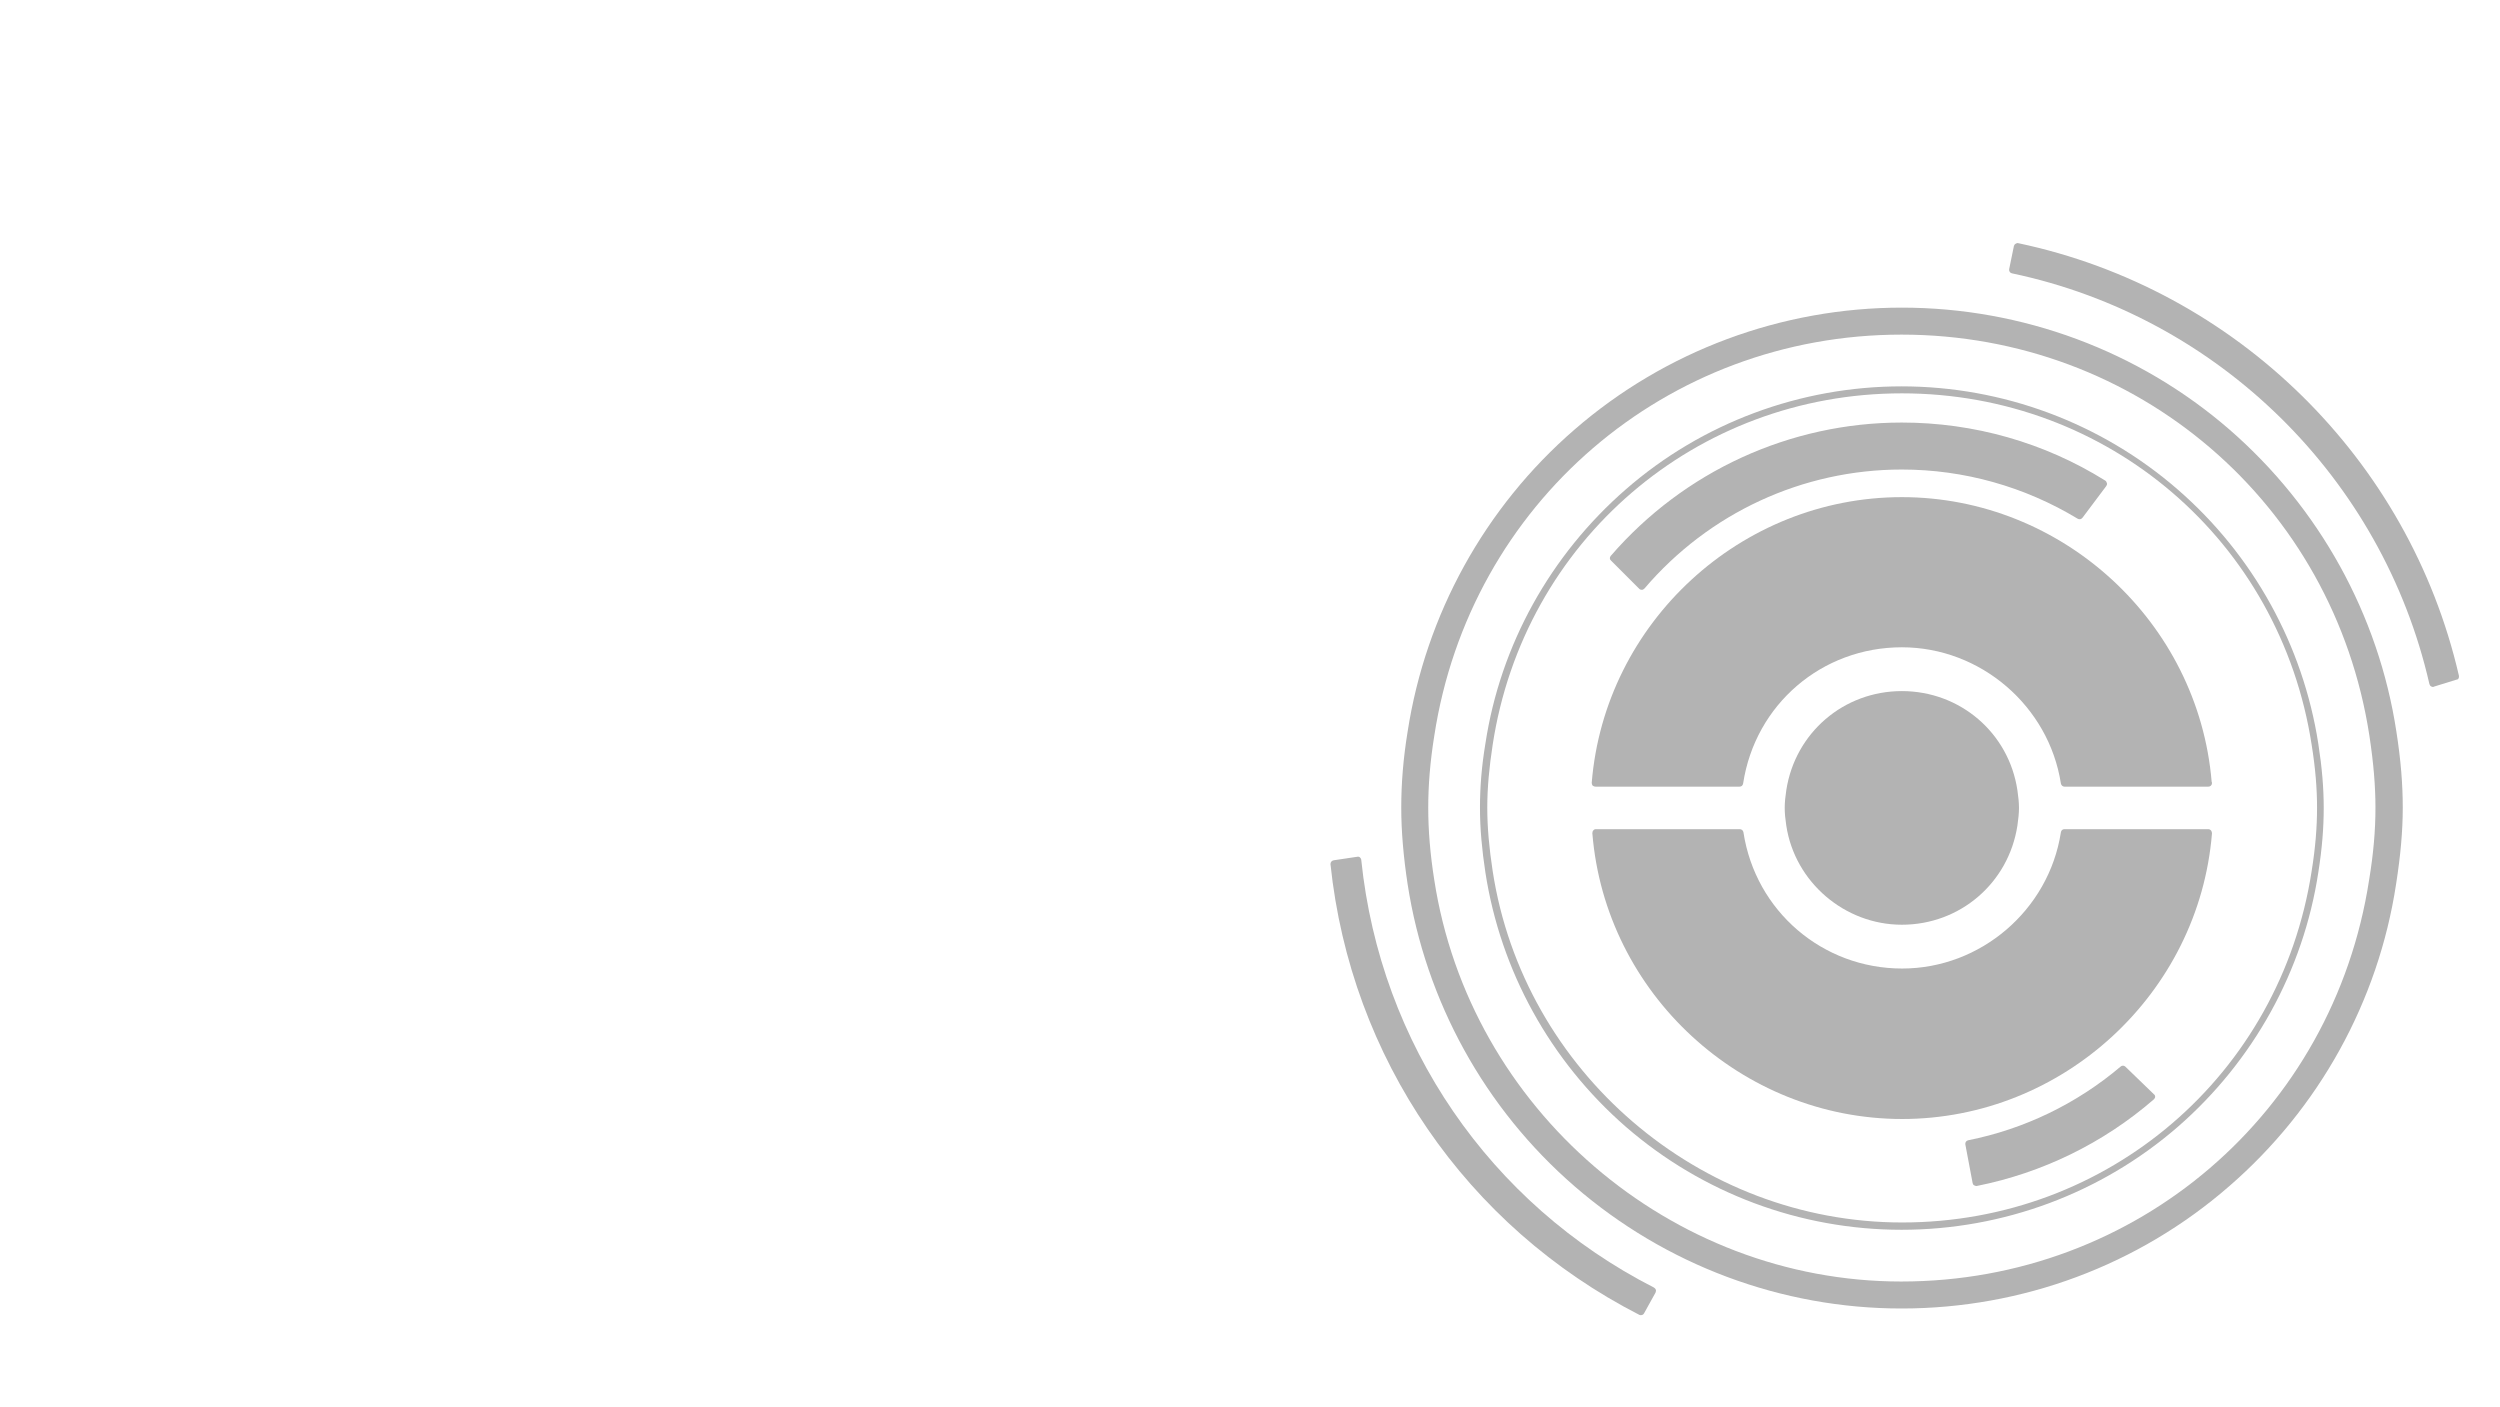
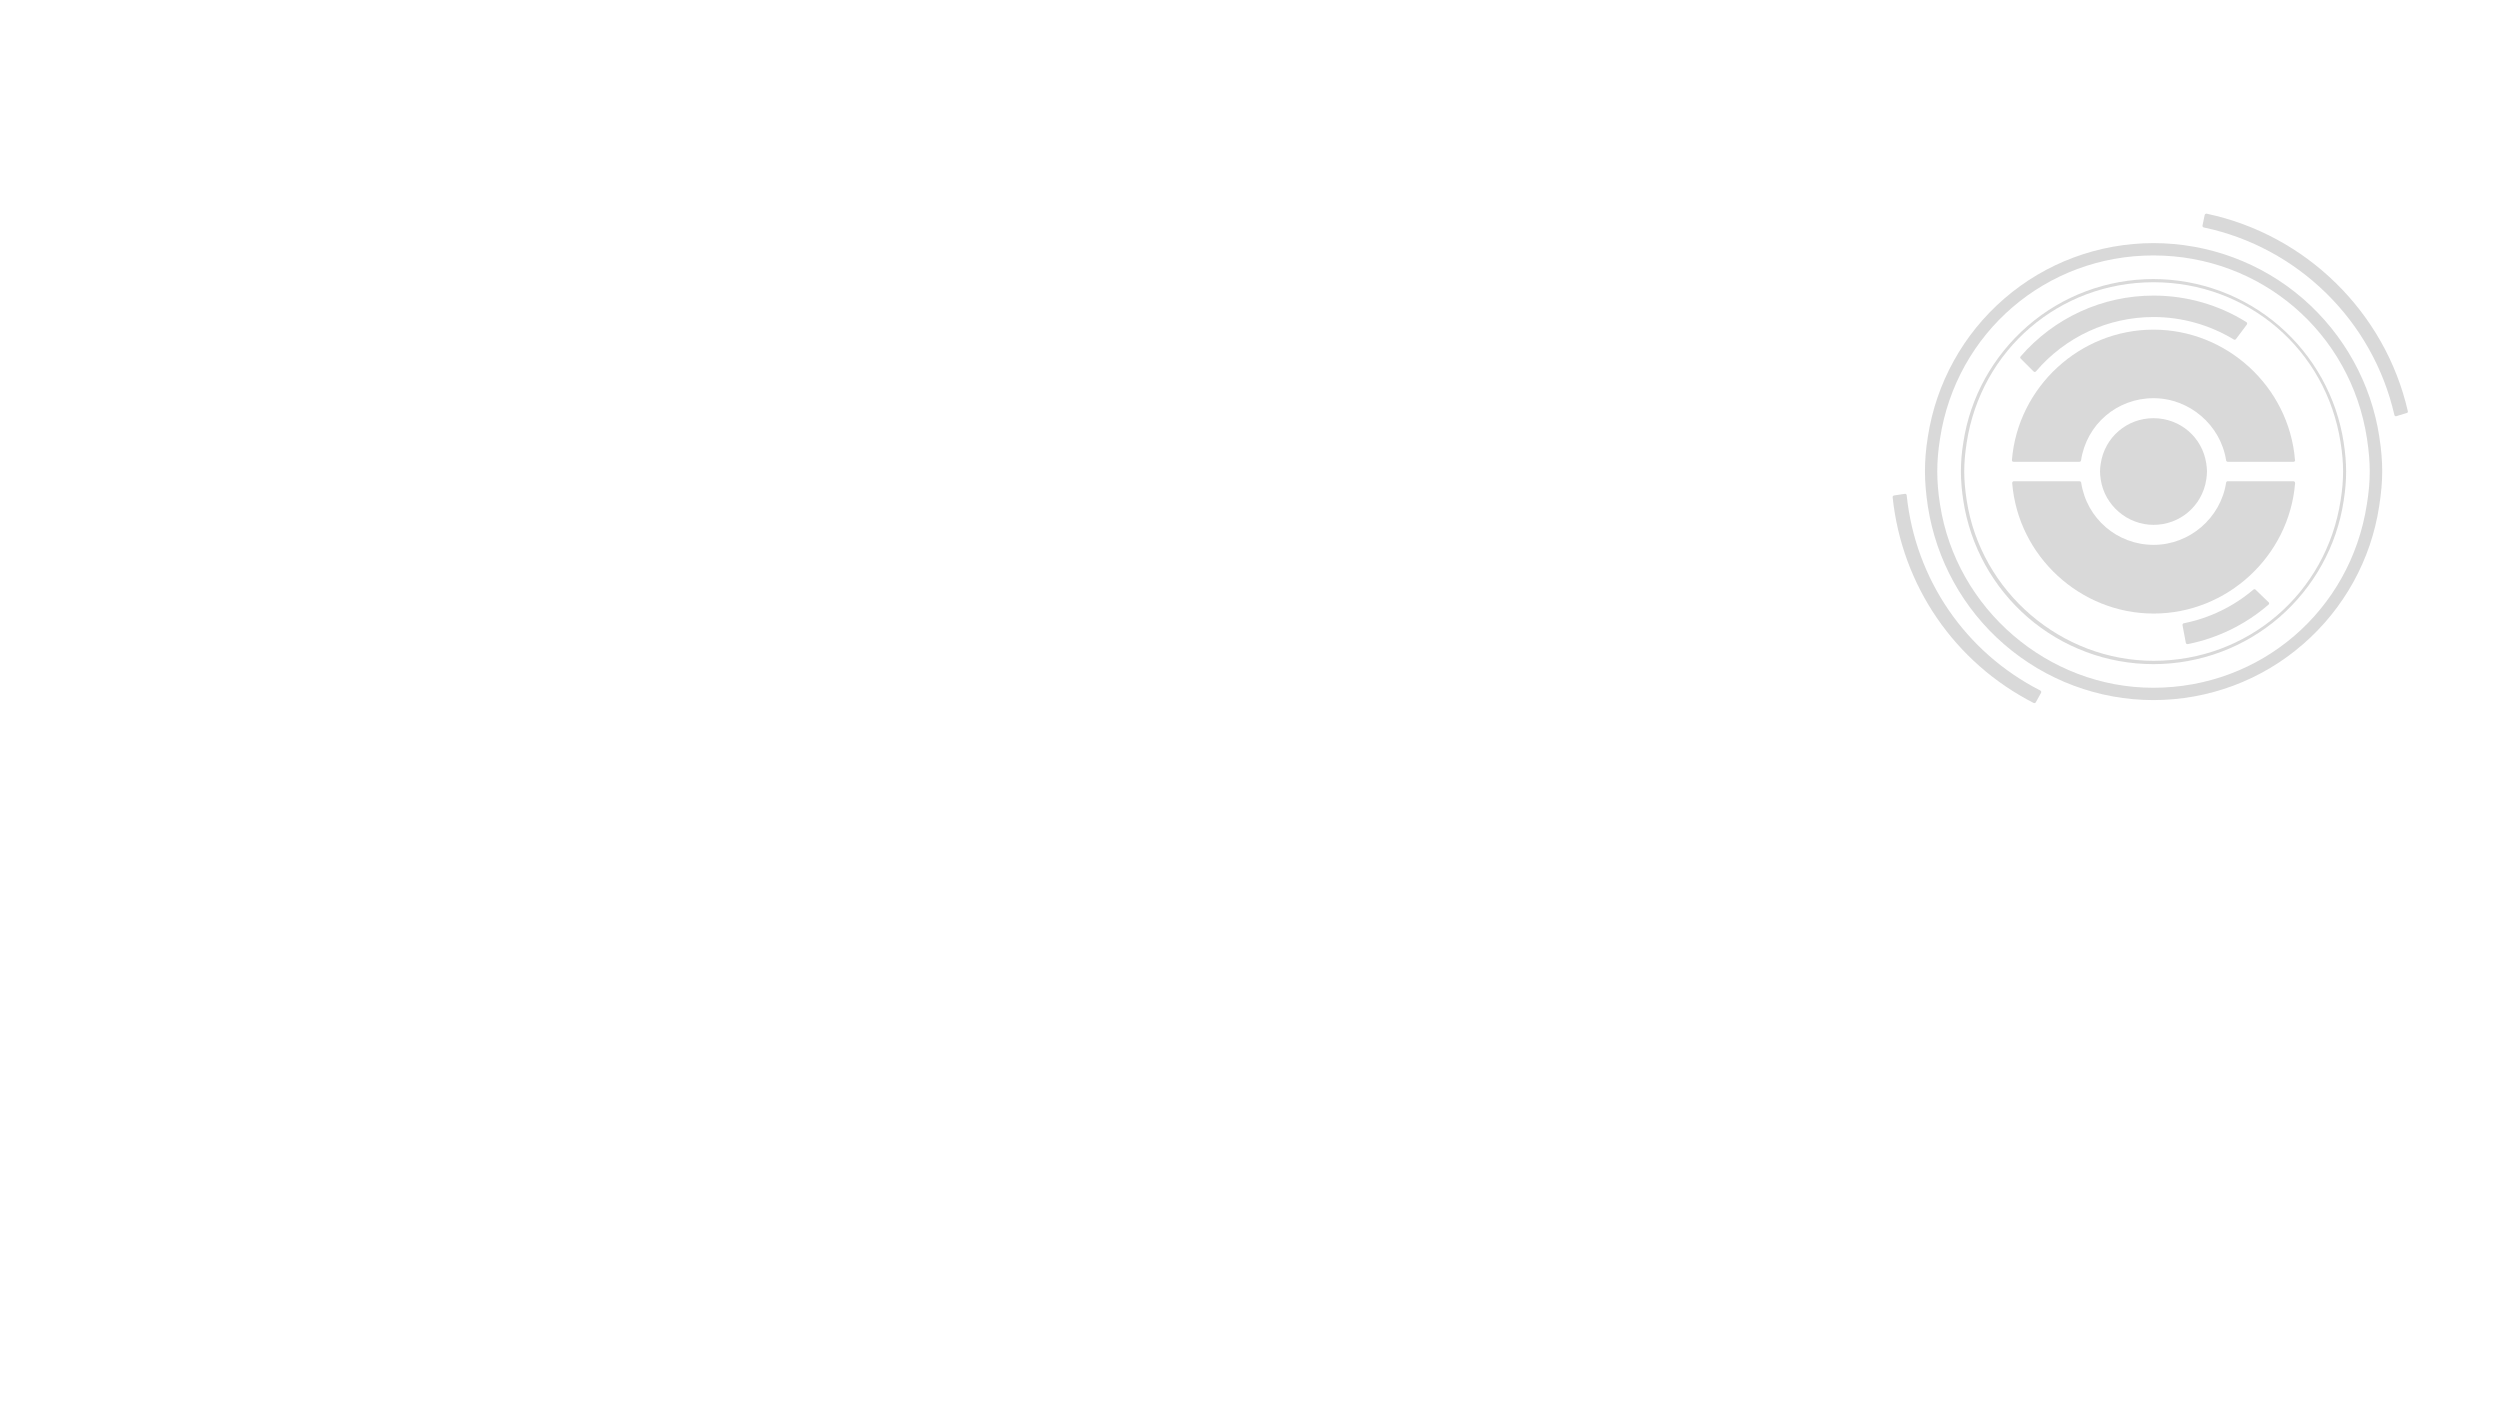
<svg xmlns="http://www.w3.org/2000/svg" width="100%" height="100%" viewBox="0 0 3840 2160" version="1.1" xml:space="preserve" style="fill-rule:evenodd;clip-rule:evenodd;stroke-linejoin:round;stroke-miterlimit:2;">
  <rect id="Pokedex-Backround" x="0" y="0" width="3840" height="2160" style="fill:none;" />
  <g id="Pokedex-Backround1">
-     <g opacity="0.6">
-       <path d="M2450.73,1208.28l221.36,-0c2.925,-0 4.875,-1.95 5.363,-4.876c18.528,-121.407 120.919,-209.17 243.789,-209.17c120.919,-0 225.748,90.201 244.276,209.17c0.487,2.926 2.925,4.876 5.363,4.876l221.36,-0c2.925,-0 5.363,-2.438 5.363,-5.364c0,-0.487 0,-1.462 -0.487,-1.95c-20.479,-245.251 -229.162,-437.356 -475.875,-437.356c-247.202,-0 -456.372,192.593 -476.363,438.819c-0,1.463 0.487,2.925 1.463,4.388c1.462,0.975 2.925,1.463 4.388,1.463Z" style="fill:rgb(128,128,128);fill-rule:nonzero;" />
-       <path d="M3397.6,1279.96c0,-1.463 -0.487,-2.926 -1.462,-4.389c-0.976,-0.975 -2.438,-1.95 -3.901,-1.95l-221.36,0c-2.926,0 -4.876,1.95 -5.363,4.876c-18.528,119.456 -123.357,209.17 -243.789,209.17c-122.382,0 -225.26,-88.251 -243.788,-209.17c-0.488,-2.926 -2.926,-4.876 -5.364,-4.876l-221.36,0c-1.462,0 -2.925,0.488 -3.9,1.95c-0.975,0.976 -1.463,2.438 -1.463,4.389c19.991,246.226 229.161,438.819 475.875,438.819c246.714,-0 455.885,-192.593 475.875,-438.819Z" style="fill:rgb(128,128,128);fill-rule:nonzero;" />
-       <path d="M2921.24,1061.52c-89.227,0 -163.826,63.873 -177.478,152.124c-1.463,9.752 -2.438,18.528 -2.438,27.304c-0,8.777 0.975,17.553 2.438,27.305c13.164,86.788 89.714,152.124 177.478,152.124c89.226,-0 163.825,-63.873 177.478,-152.124c1.462,-10.239 2.437,-19.016 2.437,-27.305c0,-8.288 -0.975,-17.065 -2.437,-27.304c-13.165,-87.764 -87.764,-152.124 -177.478,-152.124Z" style="fill:rgb(128,128,128);fill-rule:nonzero;" />
-       <path d="M3264.49,1638.33c-1.951,-1.951 -5.364,-1.951 -7.314,-0c-67.286,57.046 -148.223,96.052 -234.037,113.118c-2.925,0.487 -4.876,3.413 -4.388,6.338l11.214,59.484c0.488,1.463 0.975,2.926 2.438,3.413c0.975,0.488 1.95,0.976 2.926,0.976l0.975,-0c100.441,-19.991 194.543,-65.823 272.068,-133.109c0.975,-0.975 1.95,-2.438 1.95,-3.9c-0,-1.463 -0.488,-2.926 -1.95,-3.901l-43.882,-42.419Z" style="fill:rgb(128,128,128);fill-rule:nonzero;" />
-       <path d="M2518.01,904.523c0.976,0.976 2.438,1.463 3.901,1.463c1.463,0 2.925,-0.975 3.901,-1.95c98.978,-116.044 242.813,-182.842 395.425,-182.842c95.565,0 188.692,26.33 270.117,75.575c2.438,1.463 5.364,0.975 7.314,-1.463l36.568,-48.758c0.975,-1.462 1.463,-2.925 0.975,-4.388c-0.487,-1.462 -0.975,-2.925 -2.438,-3.9c-93.614,-58.51 -201.856,-89.227 -312.536,-89.227c-171.628,0 -334.478,74.599 -447.109,204.782c-1.95,2.438 -1.95,5.364 0.488,7.314l43.394,43.394Z" style="fill:rgb(128,128,128);fill-rule:nonzero;" />
-       <path d="M3344.94,1730.97c116.043,-100.928 193.08,-239.888 215.997,-391.036c5.85,-37.056 8.288,-68.261 8.288,-98.979c0,-29.742 -2.438,-60.947 -8.288,-98.49c-23.404,-151.149 -99.954,-290.108 -216.485,-391.037c-117.506,-101.903 -268.167,-157.975 -423.704,-157.975c-155.537,0 -306.198,56.072 -423.217,157.975c-116.043,100.929 -193.08,239.4 -215.996,391.037c-5.851,35.105 -8.289,67.286 -8.289,98.49c-0,31.205 2.925,63.873 8.289,98.979c23.403,151.636 99.953,290.108 215.996,391.036c117.506,101.904 267.68,157.975 423.217,157.975c156.025,0 306.686,-56.071 424.192,-157.975Zm-1052.19,-392.987c-5.364,-35.105 -8.289,-66.798 -8.289,-97.515c0,-30.23 2.925,-61.922 8.289,-96.54c47.782,-312.537 312.049,-539.748 628.487,-539.748c316.925,-0 581.191,226.723 629.461,539.748c5.851,36.568 8.289,67.285 8.289,96.54c0,30.23 -2.438,60.947 -8.289,97.515c-48.27,313.025 -312.536,539.748 -628.974,539.748c-311.562,0 -581.679,-232.087 -628.974,-539.748Z" style="fill:rgb(128,128,128);fill-rule:nonzero;" />
-       <path d="M3423.93,1822.14c137.985,-119.456 229.162,-284.257 256.466,-464.173c6.826,-43.882 10.239,-80.938 10.239,-117.506c0,-35.593 -2.925,-72.649 -9.752,-116.531c-27.304,-179.428 -118.481,-344.229 -256.465,-464.173c-139.447,-120.919 -318.388,-187.23 -503.179,-187.23c-184.792,0 -363.245,66.311 -502.692,187.23c-137.985,119.456 -228.674,284.257 -256.466,464.173c-6.826,41.932 -9.751,79.963 -9.751,116.531c-0,37.056 3.413,75.574 9.751,117.506c27.792,179.916 118.481,344.717 256.466,464.173c139.447,120.919 317.9,187.717 502.204,187.717c185.279,0 363.732,-66.31 503.179,-187.717Zm-1220.89,-470.512c-6.339,-39.981 -9.264,-76.062 -9.264,-111.167c-0,-34.618 2.925,-70.699 9.264,-110.192c54.608,-356.907 356.418,-616.298 717.713,-616.298c361.782,0 664.08,259.391 718.688,616.298c6.339,41.931 9.264,77.037 9.264,110.192c0,34.618 -2.925,69.723 -9.751,111.167c-55.096,357.394 -356.906,616.785 -718.689,616.785c-354.468,0 -663.104,-265.242 -717.225,-616.785Z" style="fill:rgb(128,128,128);fill-rule:nonzero;" />
-       <path d="M2542.88,1985.48c0.487,-1.463 0.975,-2.926 0.487,-4.389c-0.487,-1.462 -1.462,-2.438 -2.925,-3.413c-252.077,-128.72 -420.291,-373.971 -449.546,-656.766c-0,-1.463 -0.975,-2.925 -1.95,-3.901c-0.975,-0.975 -2.926,-1.462 -4.389,-0.975l-36.08,5.364c-2.926,0.487 -4.876,2.925 -4.876,5.851c31.205,297.909 208.683,556.325 474.412,692.359c0.976,0.487 1.463,0.487 2.438,0.487c1.951,0 3.901,-0.975 4.876,-2.925l17.553,-31.692Z" style="fill:rgb(128,128,128);fill-rule:nonzero;" />
-       <path d="M3776.94,1038.12c-76.549,-333.015 -342.279,-593.868 -676.757,-664.567c-1.462,-0.488 -2.925,0 -4.388,0.975c-1.463,0.975 -1.95,1.951 -2.438,3.413l-7.313,35.593c-0.488,2.926 1.462,5.851 4.388,6.339c317.412,66.798 569.002,314.487 641.163,630.924c0.488,1.463 1.463,2.926 2.438,3.413c0.976,0.488 1.951,0.976 2.926,0.976c0.487,-0 0.975,-0 1.463,-0.488l34.618,-10.727c2.925,0 4.388,-2.925 3.9,-5.851Z" style="fill:rgb(128,128,128);fill-rule:nonzero;" />
+     <g opacity="0.3">
+       <path d="M3092.97,709.351l101.066,-0c1.336,-0 2.226,-0.891 2.449,-2.226c8.459,-55.431 55.208,-95.501 111.306,-95.501c55.208,-0 103.07,41.183 111.529,95.501c0.222,1.335 1.336,2.226 2.449,2.226l101.066,-0c1.335,-0 2.448,-1.113 2.448,-2.449c0,-0.223 0,-0.668 -0.222,-0.89c-9.35,-111.974 -104.628,-199.684 -217.27,-199.684c-112.864,0 -208.365,87.932 -217.492,200.351c0,0.668 0.223,1.336 0.668,2.004c0.668,0.445 1.336,0.668 2.003,0.668Z" style="fill:rgb(128,128,128);fill-rule:nonzero;" />
+       <path d="M3525.28,742.075c0,-0.668 -0.222,-1.336 -0.668,-2.004c-0.445,-0.445 -1.113,-0.89 -1.78,-0.89l-101.066,-0c-1.336,-0 -2.227,0.89 -2.449,2.226c-8.459,54.54 -56.321,95.5 -111.306,95.5c-55.876,0 -102.847,-40.292 -111.306,-95.5c-0.223,-1.336 -1.336,-2.226 -2.449,-2.226l-101.066,-0c-0.668,-0 -1.336,0.222 -1.781,0.89c-0.445,0.445 -0.668,1.113 -0.668,2.004c9.127,112.419 104.628,200.351 217.27,200.351c112.642,-0 208.142,-87.932 217.269,-200.351Z" style="fill:rgb(128,128,128);fill-rule:nonzero;" />
+       <path d="M3307.79,642.344c-40.738,0 -74.798,29.163 -81.031,69.455c-0.668,4.453 -1.113,8.46 -1.113,12.467c0,4.007 0.445,8.014 1.113,12.466c6.011,39.625 40.961,69.455 81.031,69.455c40.738,0 74.798,-29.162 81.031,-69.455c0.668,-4.675 1.113,-8.682 1.113,-12.466c0,-3.785 -0.445,-7.792 -1.113,-12.467c-6.011,-40.07 -40.07,-69.455 -81.031,-69.455Z" style="fill:rgb(128,128,128);fill-rule:nonzero;" />
+       <path d="M3464.51,905.695c-0.89,-0.891 -2.449,-0.891 -3.339,-0c-30.721,26.045 -67.674,43.854 -106.854,51.646c-1.336,0.222 -2.226,1.558 -2.003,2.894l5.12,27.158c0.222,0.668 0.445,1.336 1.113,1.559c0.445,0.222 0.89,0.445 1.335,0.445l0.446,-0c45.858,-9.127 88.822,-30.053 124.217,-60.773c0.445,-0.446 0.891,-1.113 0.891,-1.781c-0,-0.668 -0.223,-1.336 -0.891,-1.781l-20.035,-19.367Z" style="fill:rgb(128,128,128);fill-rule:nonzero;" />
+       <path d="M3123.69,570.663c0.445,0.446 1.113,0.668 1.781,0.668c0.668,0 1.335,-0.445 1.781,-0.89c45.19,-52.982 110.861,-83.48 180.538,-83.48c43.632,0 86.151,12.021 123.327,34.505c1.113,0.668 2.449,0.445 3.339,-0.668l16.696,-22.261c0.446,-0.668 0.668,-1.336 0.446,-2.004c-0.223,-0.667 -0.446,-1.335 -1.113,-1.78c-42.742,-26.714 -92.162,-40.738 -142.695,-40.738c-78.359,-0 -152.712,34.059 -204.135,93.497c-0.891,1.113 -0.891,2.448 0.222,3.339l19.813,19.812Z" style="fill:rgb(128,128,128);fill-rule:nonzero;" />
+       <path d="M3501.24,947.991c52.982,-46.081 88.155,-109.525 98.617,-178.535c2.672,-16.919 3.785,-31.166 3.785,-45.19c-0,-13.58 -1.113,-27.827 -3.785,-44.968c-10.685,-69.01 -45.635,-132.454 -98.839,-178.535c-53.65,-46.526 -122.437,-72.126 -193.45,-72.126c-71.014,-0 -139.801,25.6 -193.228,72.126c-52.982,46.081 -88.154,109.303 -98.617,178.535c-2.671,16.028 -3.784,30.721 -3.784,44.968c-0,14.247 1.335,29.162 3.784,45.19c10.685,69.232 45.635,132.454 98.617,178.535c53.65,46.526 122.214,72.126 193.228,72.126c71.235,0 140.023,-25.6 193.672,-72.126Zm-480.397,-179.425c-2.449,-16.029 -3.784,-30.498 -3.784,-44.523c-0,-13.802 1.335,-28.272 3.784,-44.077c21.816,-142.695 142.472,-246.432 286.947,-246.432c144.698,0 265.354,103.515 287.392,246.432c2.672,16.696 3.785,30.72 3.785,44.077c-0,13.802 -1.113,27.827 -3.785,44.523c-22.038,142.917 -142.694,246.431 -287.169,246.431c-142.249,0 -265.577,-105.963 -287.17,-246.431Z" style="fill:rgb(128,128,128);fill-rule:nonzero;" />
+       <path d="M3537.3,989.619c63,-54.54 104.628,-129.782 117.094,-211.926c3.117,-20.035 4.675,-36.954 4.675,-53.65c0,-16.251 -1.336,-33.169 -4.452,-53.204c-12.466,-81.921 -54.095,-157.164 -117.094,-211.927c-63.667,-55.208 -145.366,-85.483 -229.736,-85.483c-84.37,-0 -165.846,30.275 -229.513,85.483c-62.999,54.54 -104.405,129.783 -117.094,211.927c-3.117,19.144 -4.452,36.508 -4.452,53.204c-0,16.919 1.558,34.505 4.452,53.65c12.689,82.144 54.095,157.386 117.094,211.926c63.667,55.208 145.143,85.706 229.291,85.706c84.592,0 166.068,-30.275 229.735,-85.706Zm-557.421,-214.82c-2.894,-18.255 -4.229,-34.728 -4.229,-50.756c-0,-15.805 1.335,-32.279 4.229,-50.31c24.933,-162.952 162.73,-281.382 327.686,-281.382c165.178,-0 303.197,118.43 328.13,281.382c2.894,19.144 4.23,35.172 4.23,50.31c-0,15.806 -1.336,31.834 -4.453,50.756c-25.155,163.174 -162.952,281.604 -328.13,281.604c-161.839,0 -302.753,-121.101 -327.463,-281.604Z" style="fill:rgb(128,128,128);fill-rule:nonzero;" />
+       <path d="M3135.04,1064.19c0.223,-0.668 0.445,-1.336 0.223,-2.004c-0.223,-0.668 -0.668,-1.113 -1.336,-1.558c-115.09,-58.77 -191.892,-170.744 -205.248,-299.859c-0,-0.668 -0.446,-1.336 -0.891,-1.781c-0.445,-0.445 -1.336,-0.668 -2.003,-0.445l-16.474,2.449c-1.335,0.222 -2.226,1.335 -2.226,2.671c14.247,136.016 95.278,254.001 216.602,316.109c0.445,0.223 0.668,0.223 1.113,0.223c0.89,0 1.781,-0.445 2.226,-1.336l8.014,-14.469Z" style="fill:rgb(128,128,128);fill-rule:nonzero;" />
+       <path d="M3698.47,631.659c-34.951,-152.044 -156.274,-271.142 -308.986,-303.42c-0.668,-0.223 -1.336,-0 -2.004,0.445c-0.668,0.445 -0.89,0.89 -1.113,1.558l-3.339,16.251c-0.223,1.336 0.668,2.671 2.004,2.894c144.92,30.498 259.788,143.585 292.735,288.06c0.222,0.668 0.667,1.336 1.113,1.558c0.445,0.223 0.89,0.445 1.335,0.445c0.223,0 0.446,0 0.668,-0.222l15.806,-4.898c1.335,0 2.003,-1.335 1.781,-2.671Z" style="fill:rgb(128,128,128);fill-rule:nonzero;" />
    </g>
  </g>
</svg>
